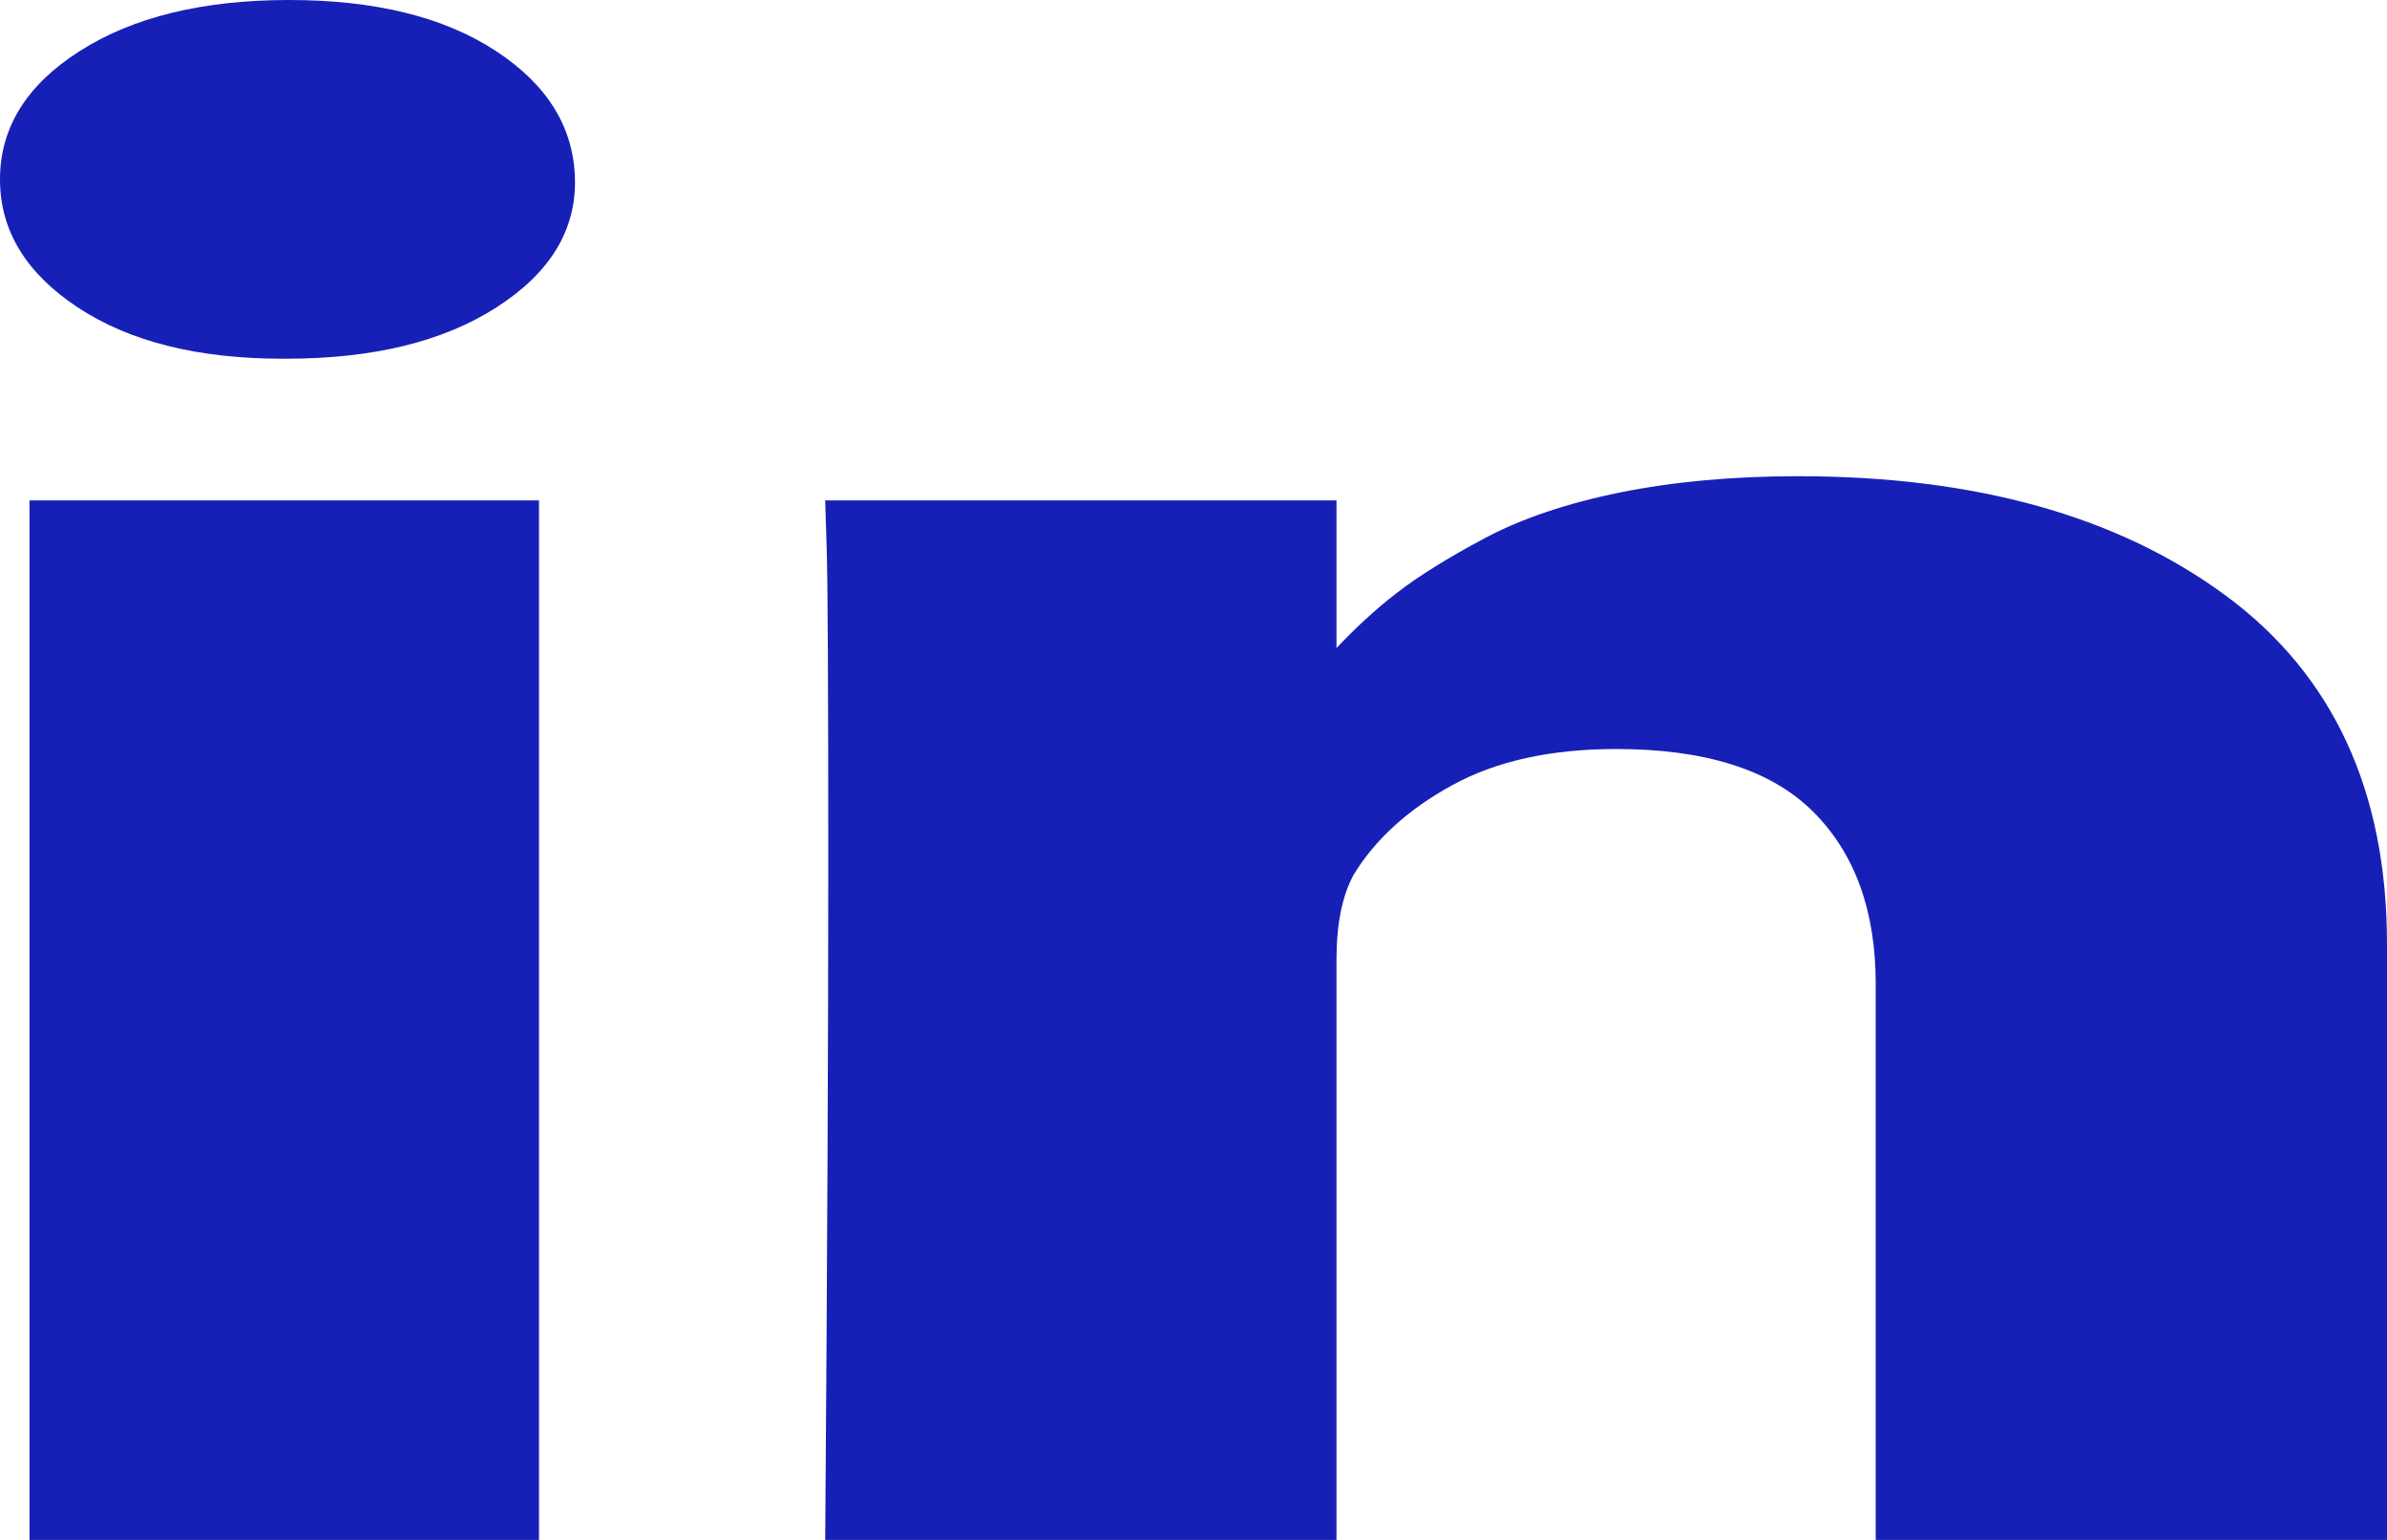
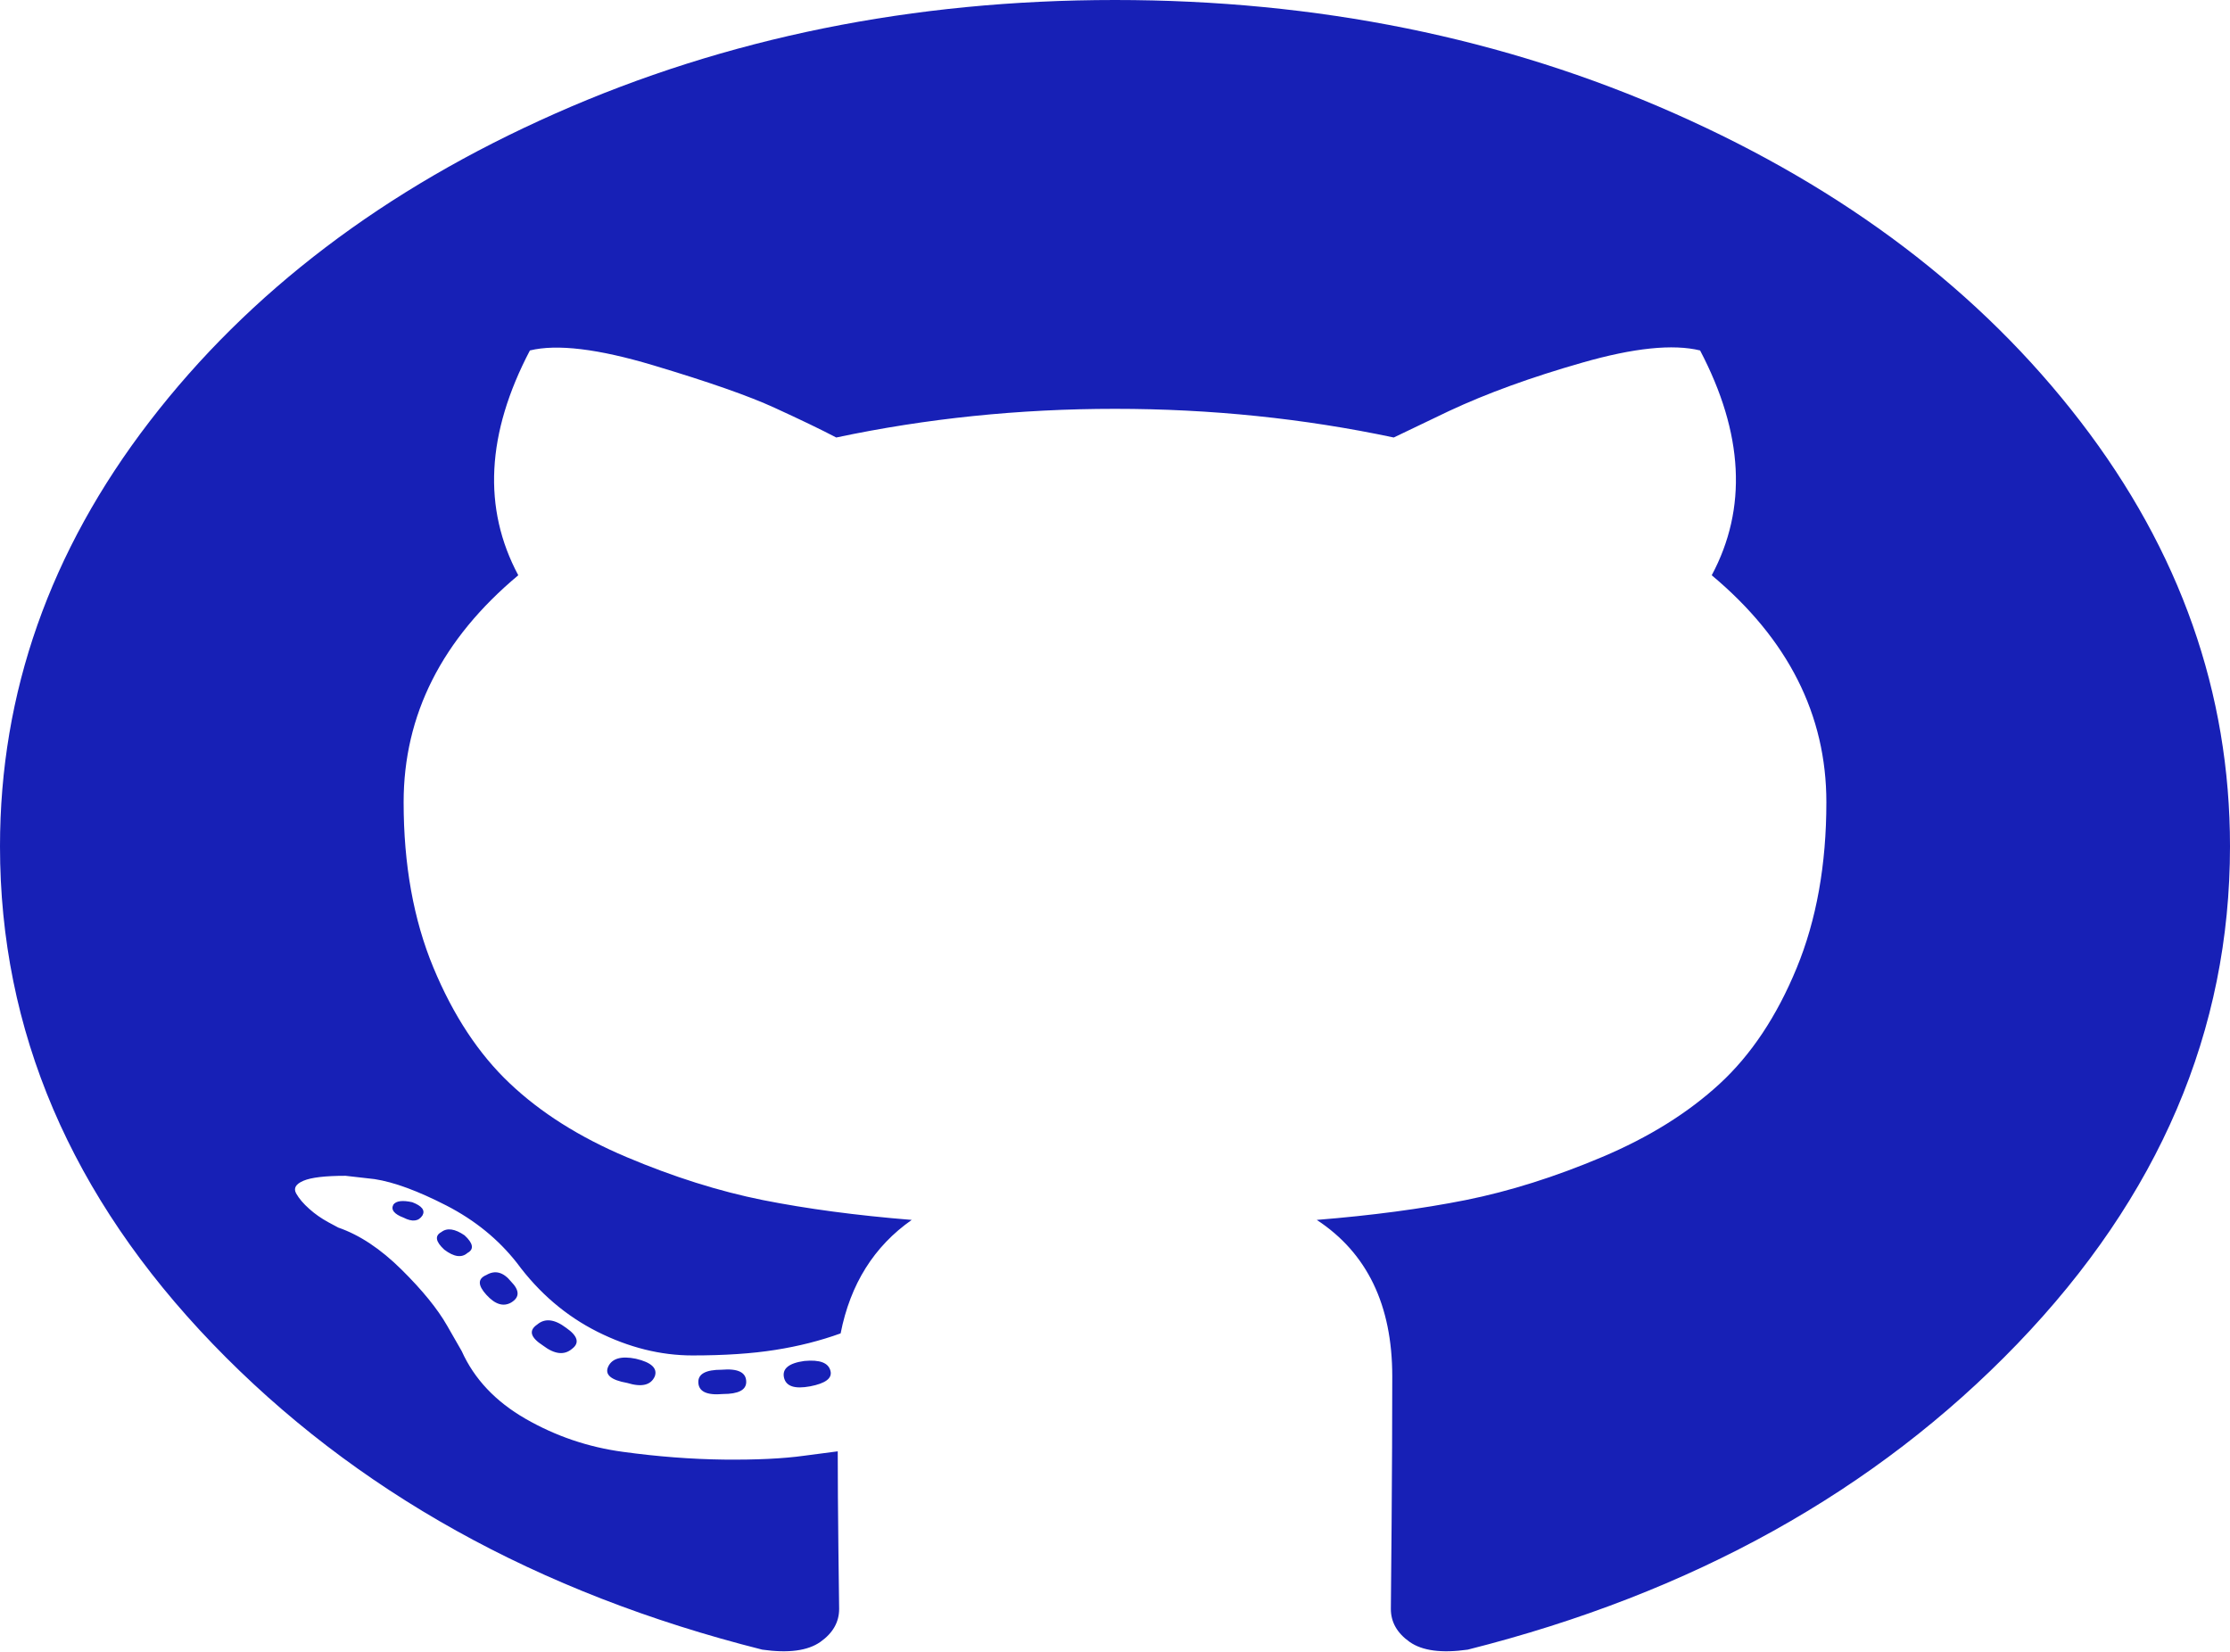
- <svg xmlns="http://www.w3.org/2000/svg" version="1.1" width="31px" height="20px">
-   <g transform="matrix(1 0 0 1 -1135 -13 )">
-     <path d="M 0.383 6.499  L 7 6.499  L 7 20  L 0.383 20  L 0.383 6.499  Z M 6.438 0.661  C 7.111 1.101  7.454 1.658  7.467 2.33  C 7.481 2.993  7.141 3.547  6.448 3.992  C 5.755 4.437  4.844 4.659  3.714 4.659  L 3.673 4.659  C 2.57 4.659  1.682 4.437  1.009 3.992  C 0.336 3.547  0 2.993  0 2.33  C 0 1.658  0.346 1.101  1.039 0.661  C 1.732 0.22  2.637 0  3.754 0  C 4.871 0  5.765 0.22  6.438 0.661  Z M 28.901 7.732  C 30.3 8.762  31 10.272  31 12.262  L 31 20  L 24.36 20  L 24.36 12.779  C 24.36 11.826  24.088 11.079  23.543 10.538  C 22.998 9.998  22.147 9.728  20.99 9.728  C 20.142 9.728  19.432 9.884  18.86 10.198  C 18.289 10.511  17.861 10.899  17.579 11.362  C 17.431 11.635  17.357 12.003  17.357 12.466  L 17.357 20  L 10.717 20  C 10.744 16.376  10.757 13.438  10.757 11.185  C 10.757 8.933  10.75 7.589  10.737 7.153  L 10.717 6.499  L 17.357 6.499  L 17.357 8.46  L 17.316 8.46  C 17.586 8.17  17.861 7.916  18.144 7.698  C 18.426 7.48  18.807 7.243  19.284 6.989  C 19.762 6.735  20.347 6.537  21.04 6.396  C 21.733 6.256  22.503 6.185  23.351 6.185  C 25.652 6.185  27.502 6.701  28.901 7.732  Z " fill-rule="nonzero" fill="#1720b6" stroke="none" transform="matrix(1 0 0 1 1135 13 )" />
+ <svg xmlns="http://www.w3.org/2000/svg" version="1.1" width="27px" height="20px">
+   <g transform="matrix(1 0 0 1 -1094 -13 )">
+     <path d="M 6.724 1.374  C 8.792 0.458  11.051 0  13.5 0  C 15.949 0  18.208 0.458  20.276 1.374  C 22.345 2.29  23.982 3.533  25.189 5.103  C 26.396 6.673  27 8.388  27 10.247  C 27 12.479  26.142 14.487  24.425 16.271  C 22.708 18.054  20.49 19.288  17.771 19.973  C 17.455 20.018  17.221 19.987  17.068 19.88  C 16.916 19.773  16.84 19.64  16.84 19.48  C 16.84 19.453  16.843 19.113  16.849 18.459  C 16.854 17.805  16.857 17.207  16.857 16.664  C 16.857 15.802  16.553 15.17  15.943 14.77  C 16.611 14.716  17.212 14.636  17.745 14.53  C 18.278 14.423  18.829 14.249  19.397 14.009  C 19.966 13.769  20.44 13.473  20.821 13.122  C 21.202 12.771  21.513 12.304  21.753 11.721  C 21.993 11.139  22.113 10.469  22.113 9.713  C 22.113 8.655  21.65 7.738  20.725 6.965  C 21.158 6.155  21.111 5.248  20.584 4.243  C 20.256 4.163  19.781 4.212  19.16 4.39  C 18.539 4.567  18 4.763  17.543 4.977  L 16.875 5.297  C 15.785 5.066  14.66 4.95  13.5 4.95  C 12.34 4.95  11.215 5.066  10.125 5.297  C 9.938 5.199  9.688 5.079  9.378 4.937  C 9.067 4.794  8.578 4.623  7.91 4.423  C 7.242 4.223  6.744 4.163  6.416 4.243  C 5.889 5.248  5.842 6.155  6.275 6.965  C 5.35 7.738  4.887 8.655  4.887 9.713  C 4.887 10.469  5.007 11.136  5.247 11.714  C 5.487 12.293  5.795 12.76  6.17 13.115  C 6.545 13.471  7.017 13.769  7.585 14.009  C 8.153 14.249  8.704 14.423  9.237 14.53  C 9.771 14.636  10.371 14.716  11.039 14.77  C 10.582 15.09  10.295 15.548  10.178 16.144  C 9.932 16.233  9.668 16.3  9.387 16.344  C 9.105 16.389  8.771 16.411  8.385 16.411  C 7.998 16.411  7.614 16.315  7.233 16.124  C 6.853 15.933  6.527 15.655  6.258 15.29  C 6.035 15.006  5.751 14.774  5.405 14.596  C 5.06 14.419  4.77 14.312  4.535 14.276  L 4.184 14.236  C 3.938 14.236  3.768 14.256  3.674 14.296  C 3.58 14.336  3.551 14.387  3.586 14.45  C 3.621 14.512  3.674 14.574  3.744 14.636  C 3.814 14.699  3.891 14.752  3.973 14.797  L 4.096 14.863  C 4.354 14.952  4.608 15.121  4.86 15.37  C 5.112 15.619  5.297 15.846  5.414 16.051  L 5.59 16.358  C 5.742 16.696  6 16.969  6.363 17.178  C 6.727 17.387  7.119 17.521  7.541 17.578  C 7.963 17.636  8.37 17.667  8.763 17.672  C 9.155 17.676  9.48 17.661  9.738 17.625  L 10.143 17.572  C 10.143 17.91  10.146 18.303  10.151 18.753  C 10.157 19.202  10.16 19.444  10.16 19.48  C 10.16 19.64  10.084 19.773  9.932 19.88  C 9.779 19.987  9.545 20.018  9.229 19.973  C 6.51 19.288  4.292 18.054  2.575 16.271  C 0.858 14.487  0 12.479  0 10.247  C 0 8.388  0.604 6.673  1.811 5.103  C 3.018 3.533  4.655 2.29  6.724 1.374  Z M 4.887 14.743  C 4.992 14.797  5.068 14.788  5.115 14.716  C 5.15 14.654  5.109 14.601  4.992 14.556  C 4.875 14.53  4.799 14.539  4.764 14.583  C 4.729 14.645  4.77 14.699  4.887 14.743  Z M 5.379 15.13  C 5.496 15.219  5.59 15.232  5.66 15.17  C 5.742 15.126  5.73 15.054  5.625 14.957  C 5.508 14.877  5.414 14.863  5.344 14.917  C 5.262 14.961  5.273 15.032  5.379 15.13  Z M 5.889 15.677  C 5.994 15.793  6.094 15.824  6.188 15.771  C 6.293 15.708  6.293 15.624  6.188 15.517  C 6.094 15.401  5.994 15.375  5.889 15.437  C 5.783 15.481  5.783 15.561  5.889 15.677  Z M 6.574 16.291  C 6.715 16.398  6.832 16.411  6.926 16.331  C 7.02 16.26  6.996 16.175  6.855 16.077  C 6.715 15.971  6.598 15.957  6.504 16.037  C 6.398 16.109  6.422 16.193  6.574 16.291  Z M 7.594 16.744  C 7.77 16.798  7.881 16.771  7.928 16.664  C 7.963 16.567  7.887 16.495  7.699 16.451  C 7.523 16.415  7.412 16.447  7.365 16.544  C 7.318 16.642  7.395 16.709  7.594 16.744  Z M 8.754 16.878  C 8.941 16.878  9.035 16.829  9.035 16.731  C 9.035 16.616  8.936 16.567  8.736 16.584  C 8.549 16.584  8.455 16.633  8.455 16.731  C 8.455 16.847  8.555 16.896  8.754 16.878  Z M 9.809 16.785  C 9.996 16.749  10.078 16.687  10.055 16.598  C 10.031 16.5  9.926 16.46  9.738 16.478  C 9.551 16.504  9.469 16.571  9.492 16.678  C 9.516 16.785  9.621 16.82  9.809 16.785  Z " fill-rule="nonzero" fill="#1720b6" stroke="none" transform="matrix(1 0 0 1 1094 13 )" />
  </g>
</svg>
